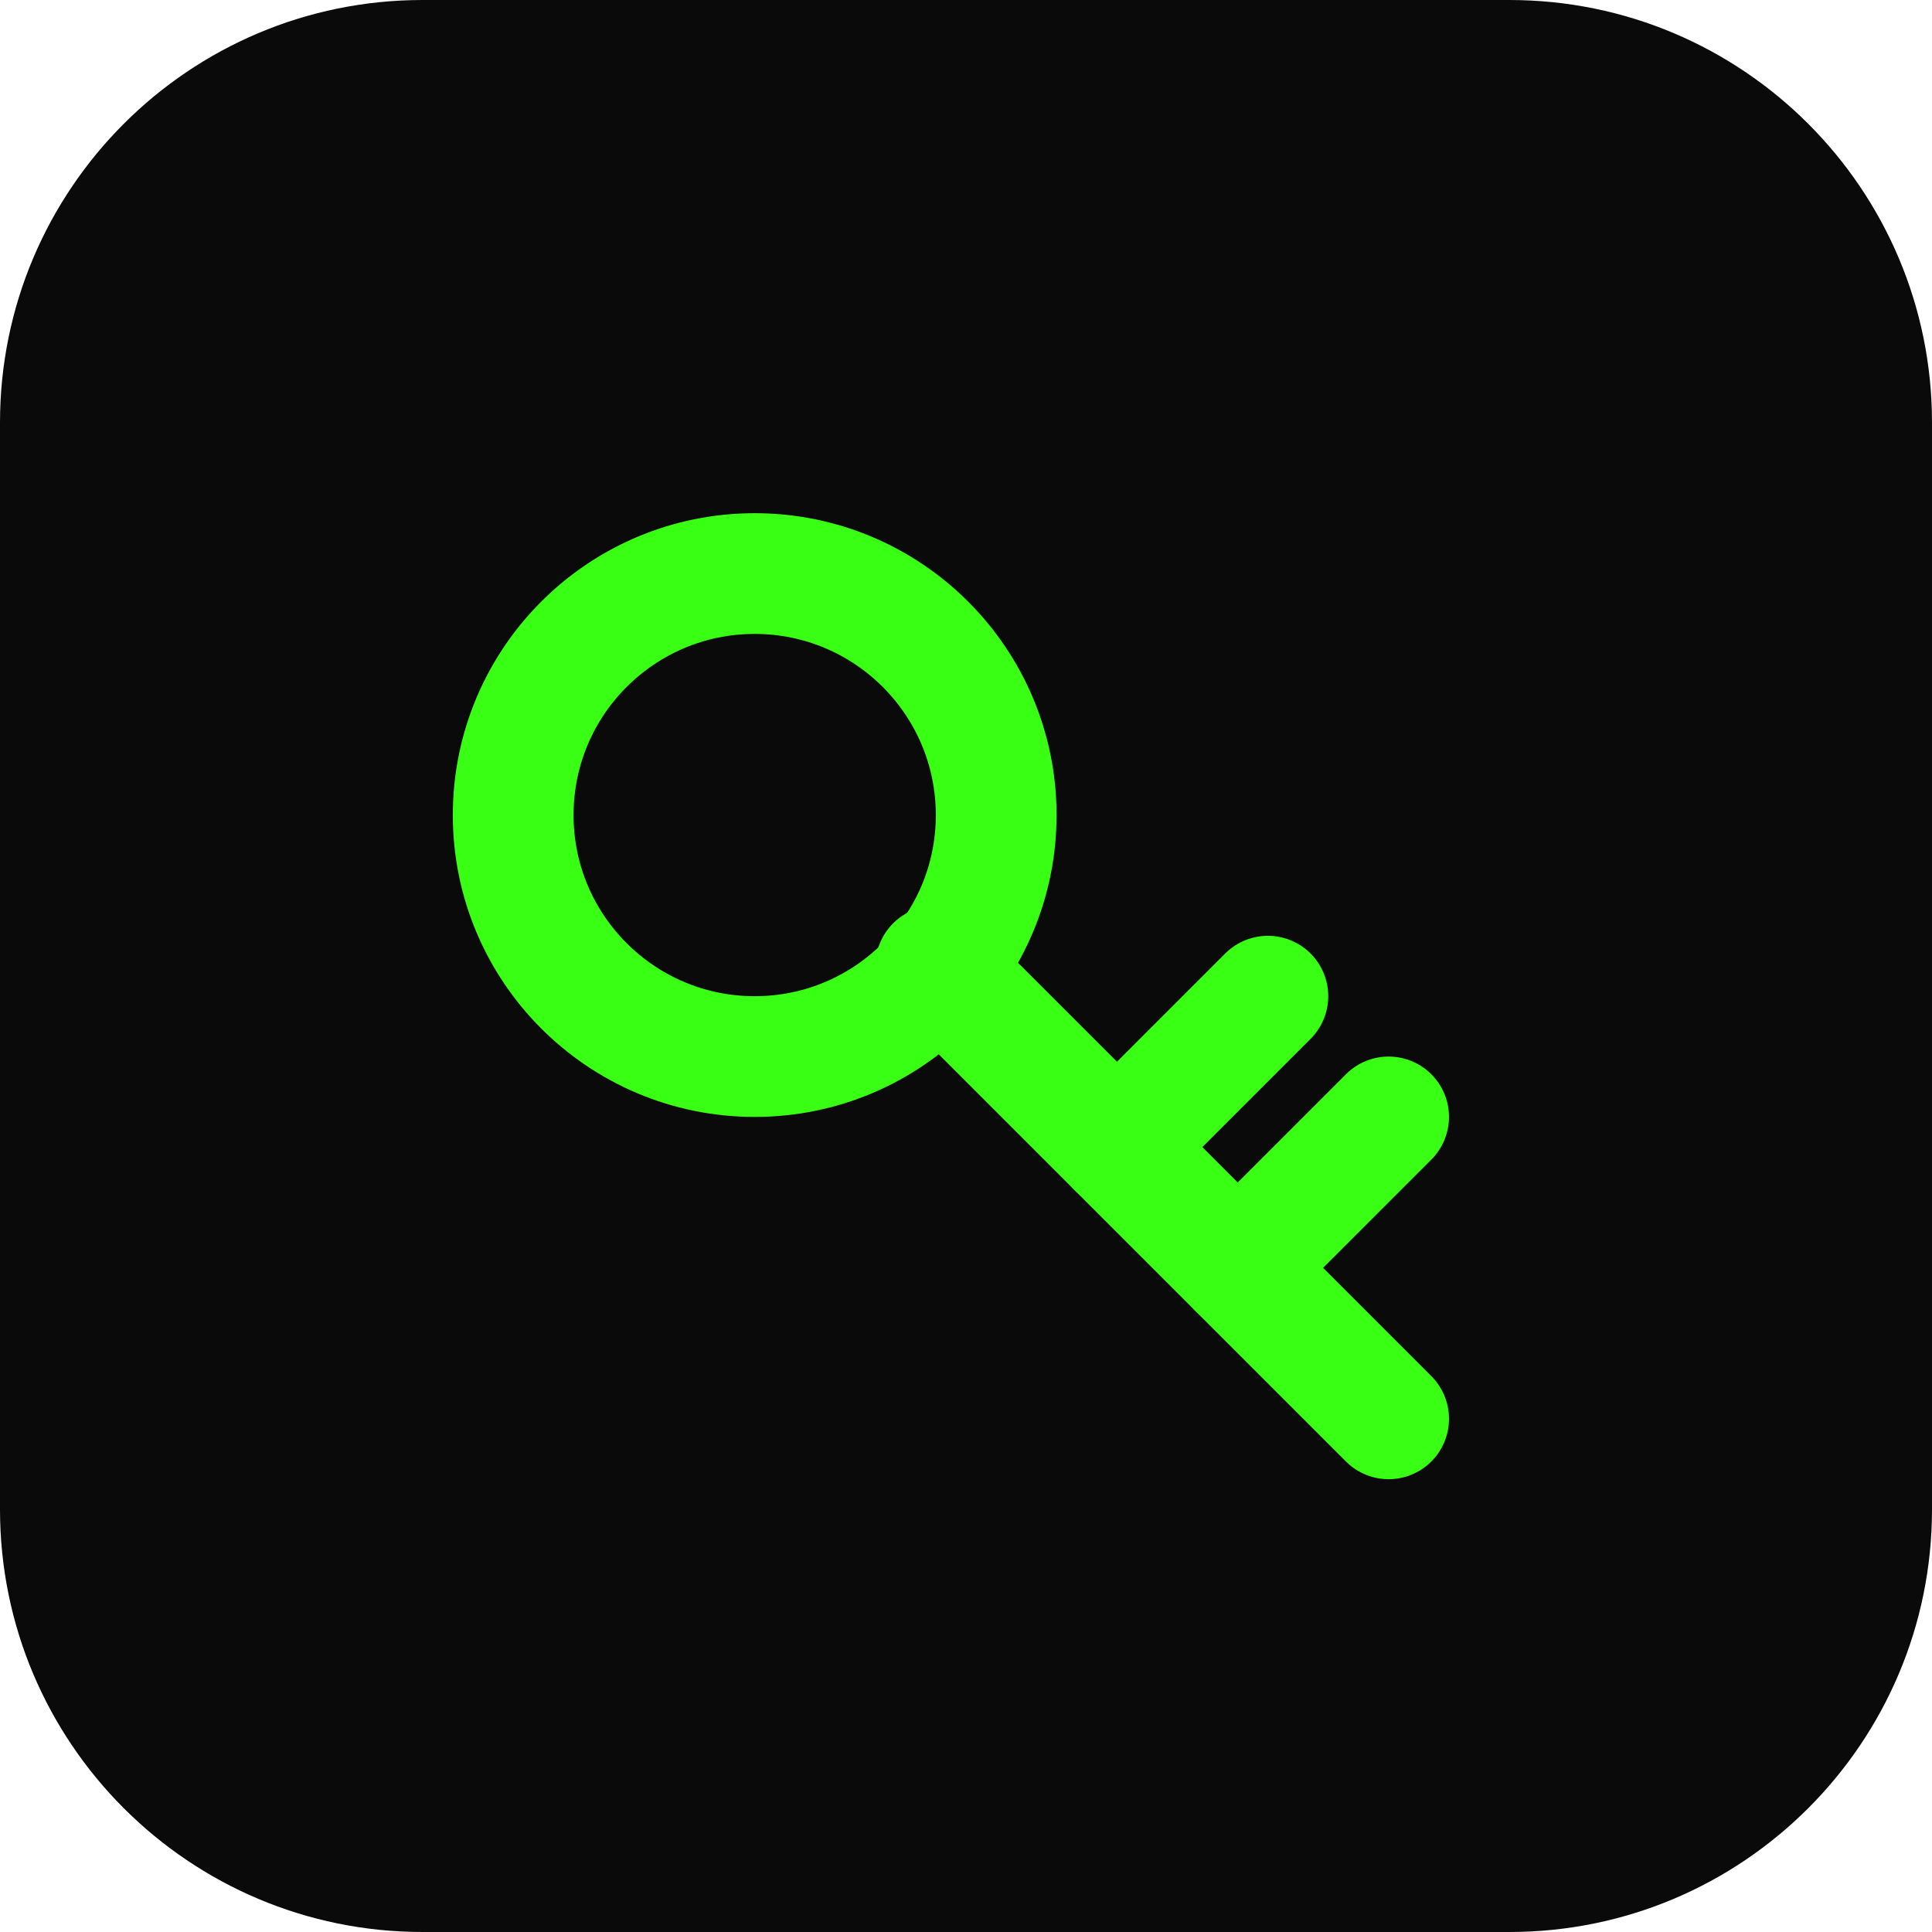
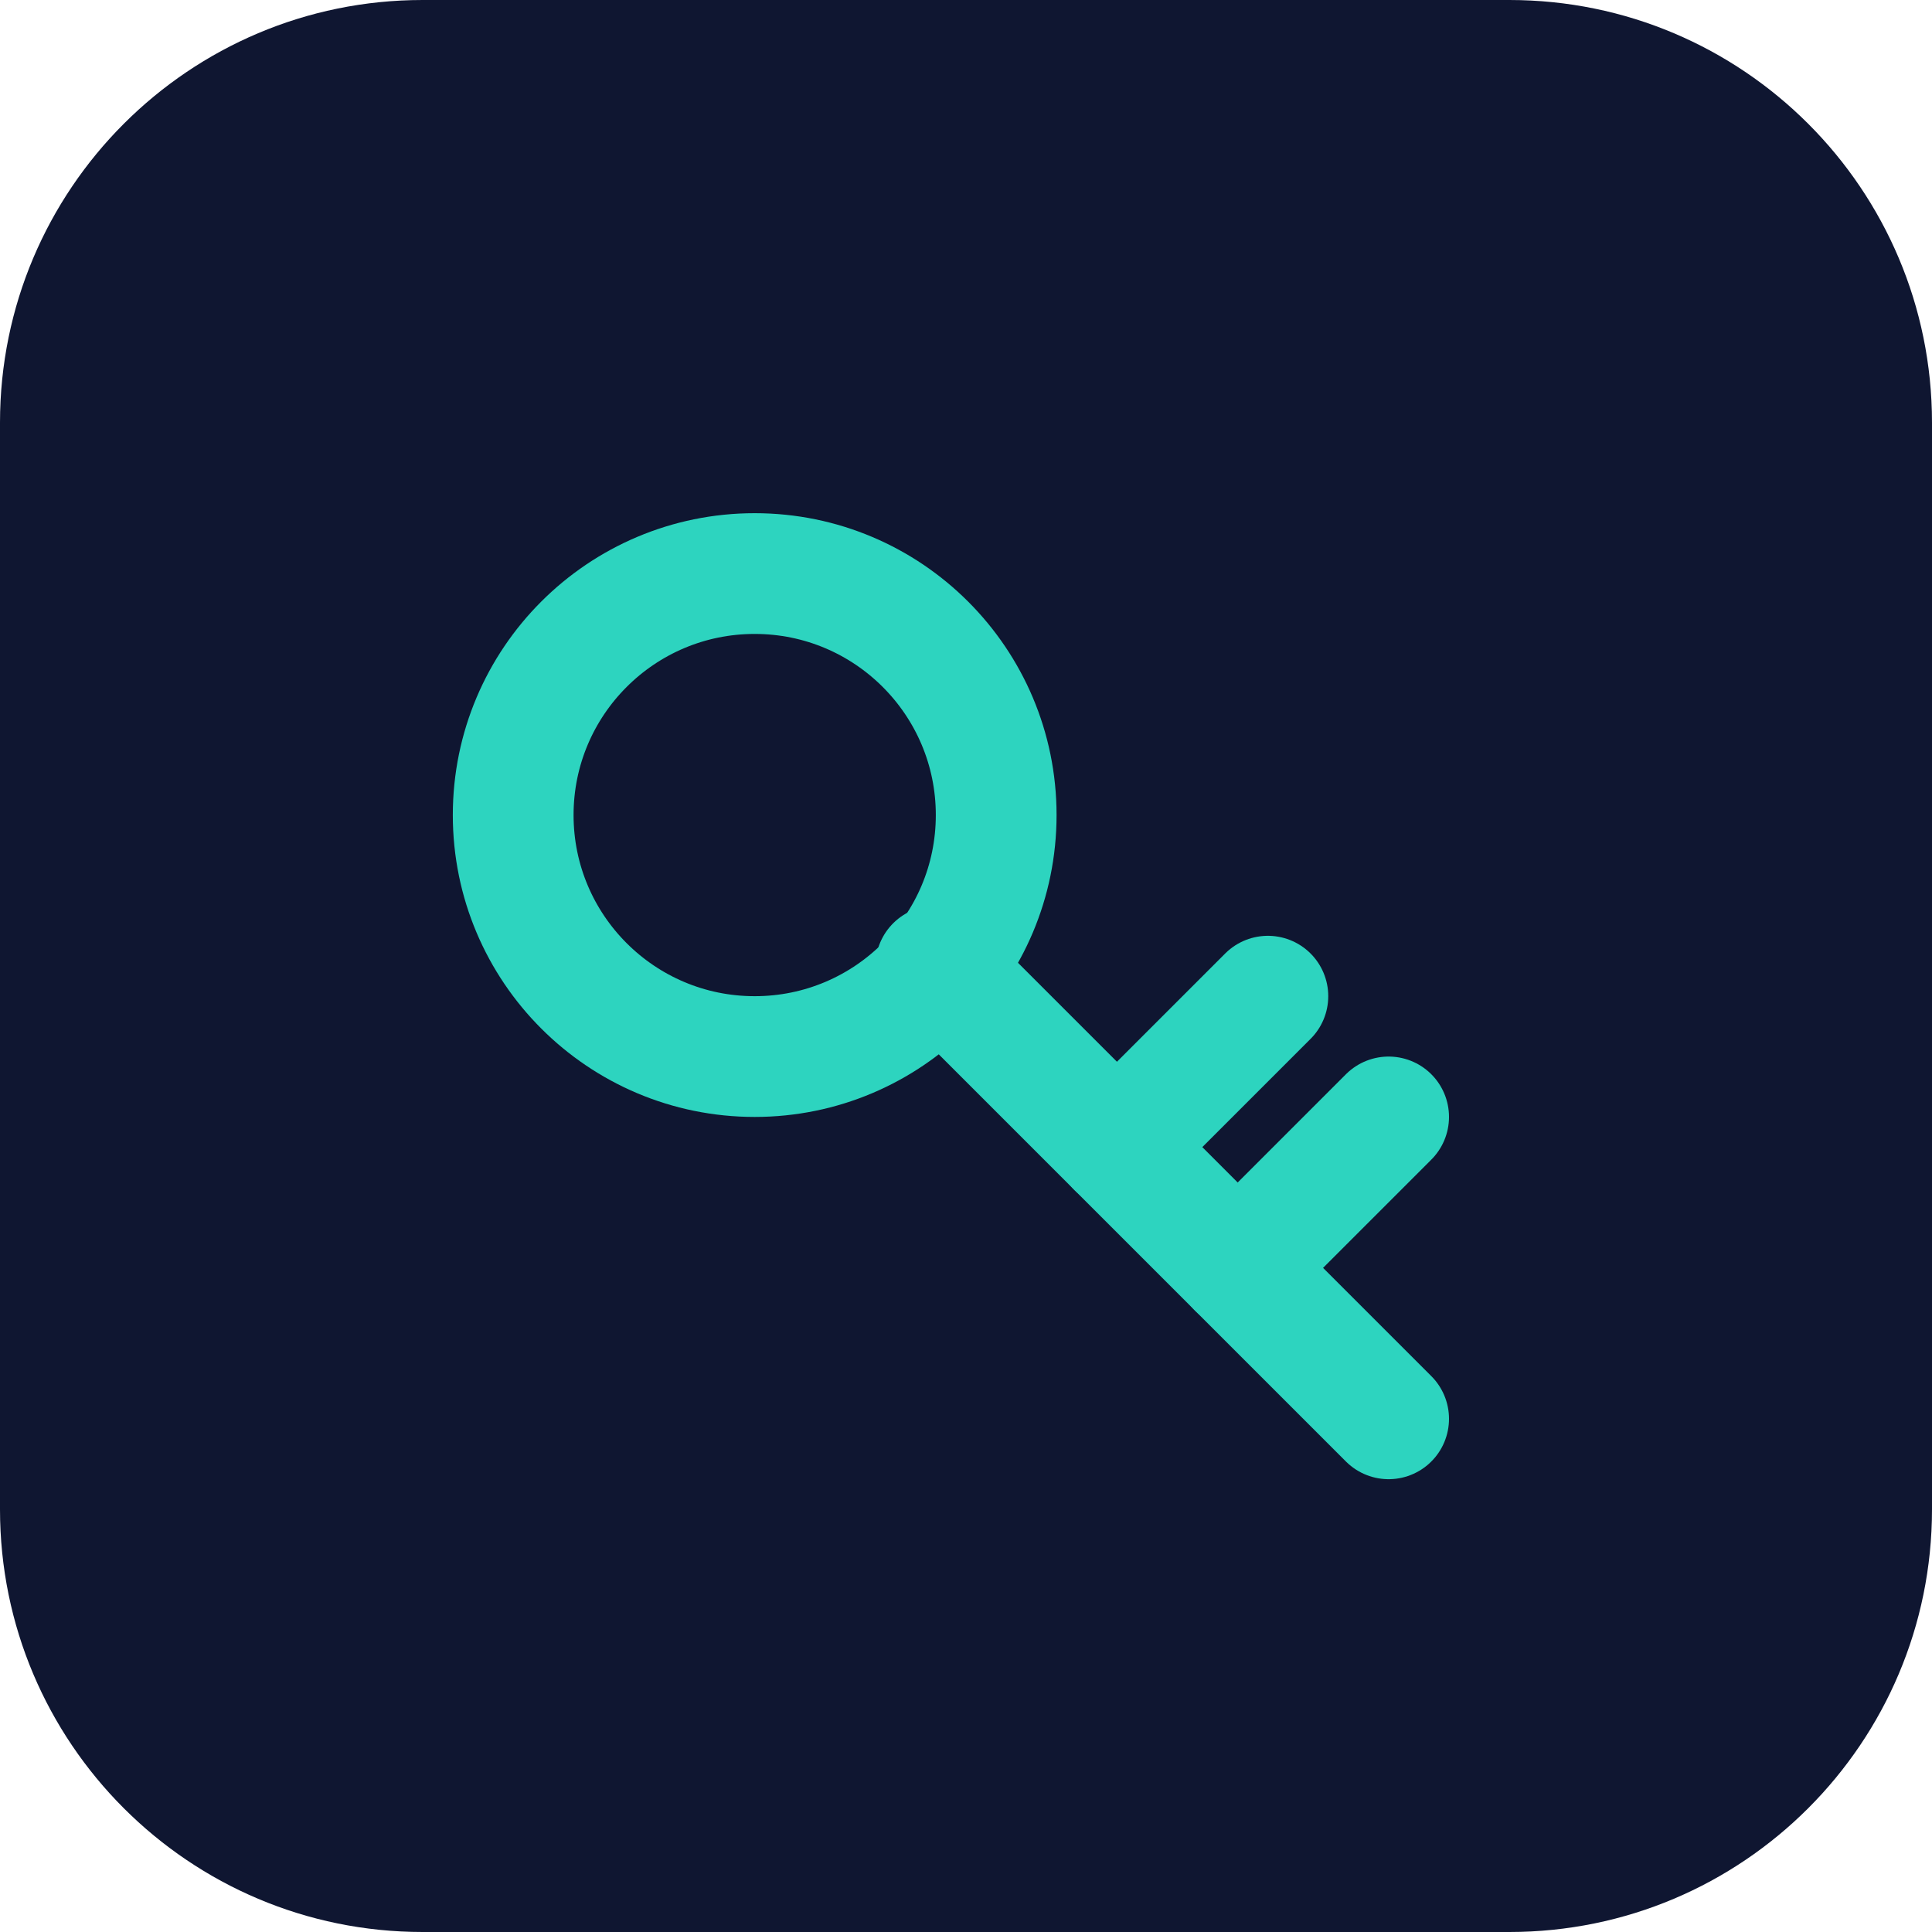
<svg xmlns="http://www.w3.org/2000/svg" viewBox="0 0 64 64" width="64" height="64">
-   <rect width="64" height="64" rx="14" fill="#0a0a0a" />
-   <g fill="none" stroke="#39ff14" stroke-width="4" stroke-linecap="round" stroke-linejoin="round">
+   <rect width="64" height="64" rx="14" fill="#0f1631" />
+   <g fill="none" stroke="#2dd4bf" stroke-width="4" stroke-linecap="round" stroke-linejoin="round">
    <circle cx="25" cy="27" r="8" />
    <path d="M31 32 L46 47" />
    <path d="M41 42 L46 37" />
    <path d="M37 38 L42 33" />
  </g>
</svg>
